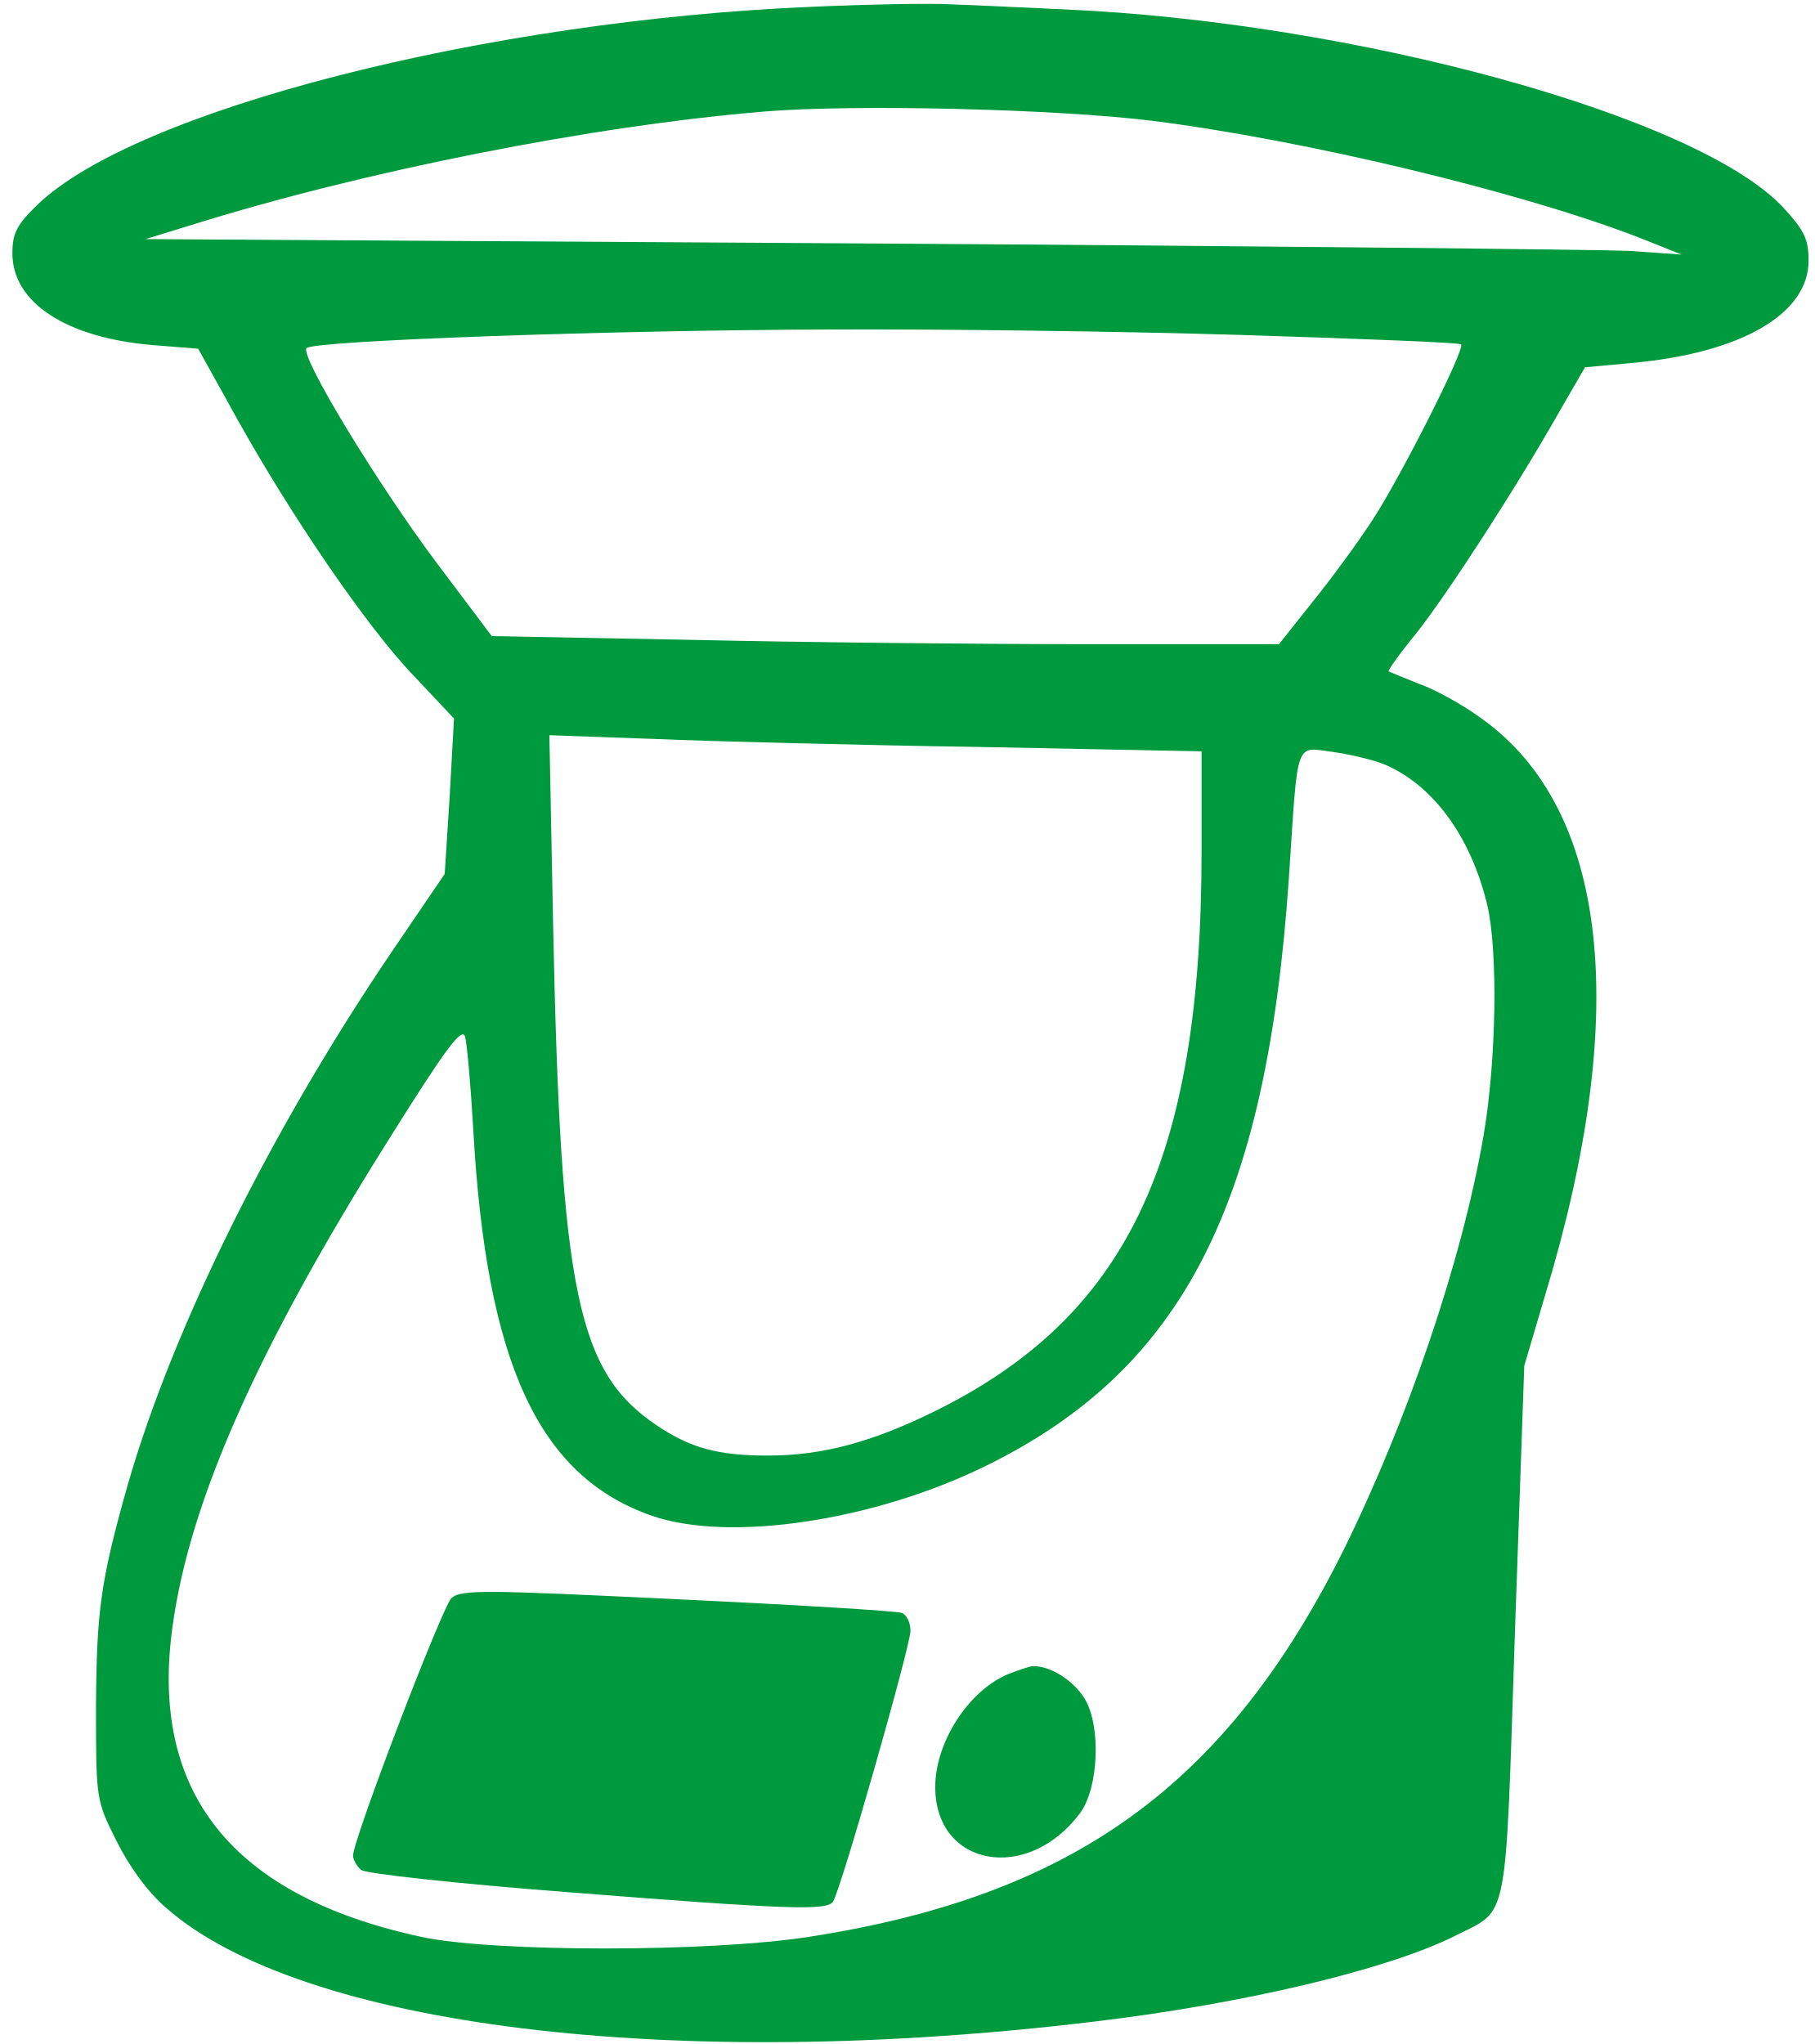
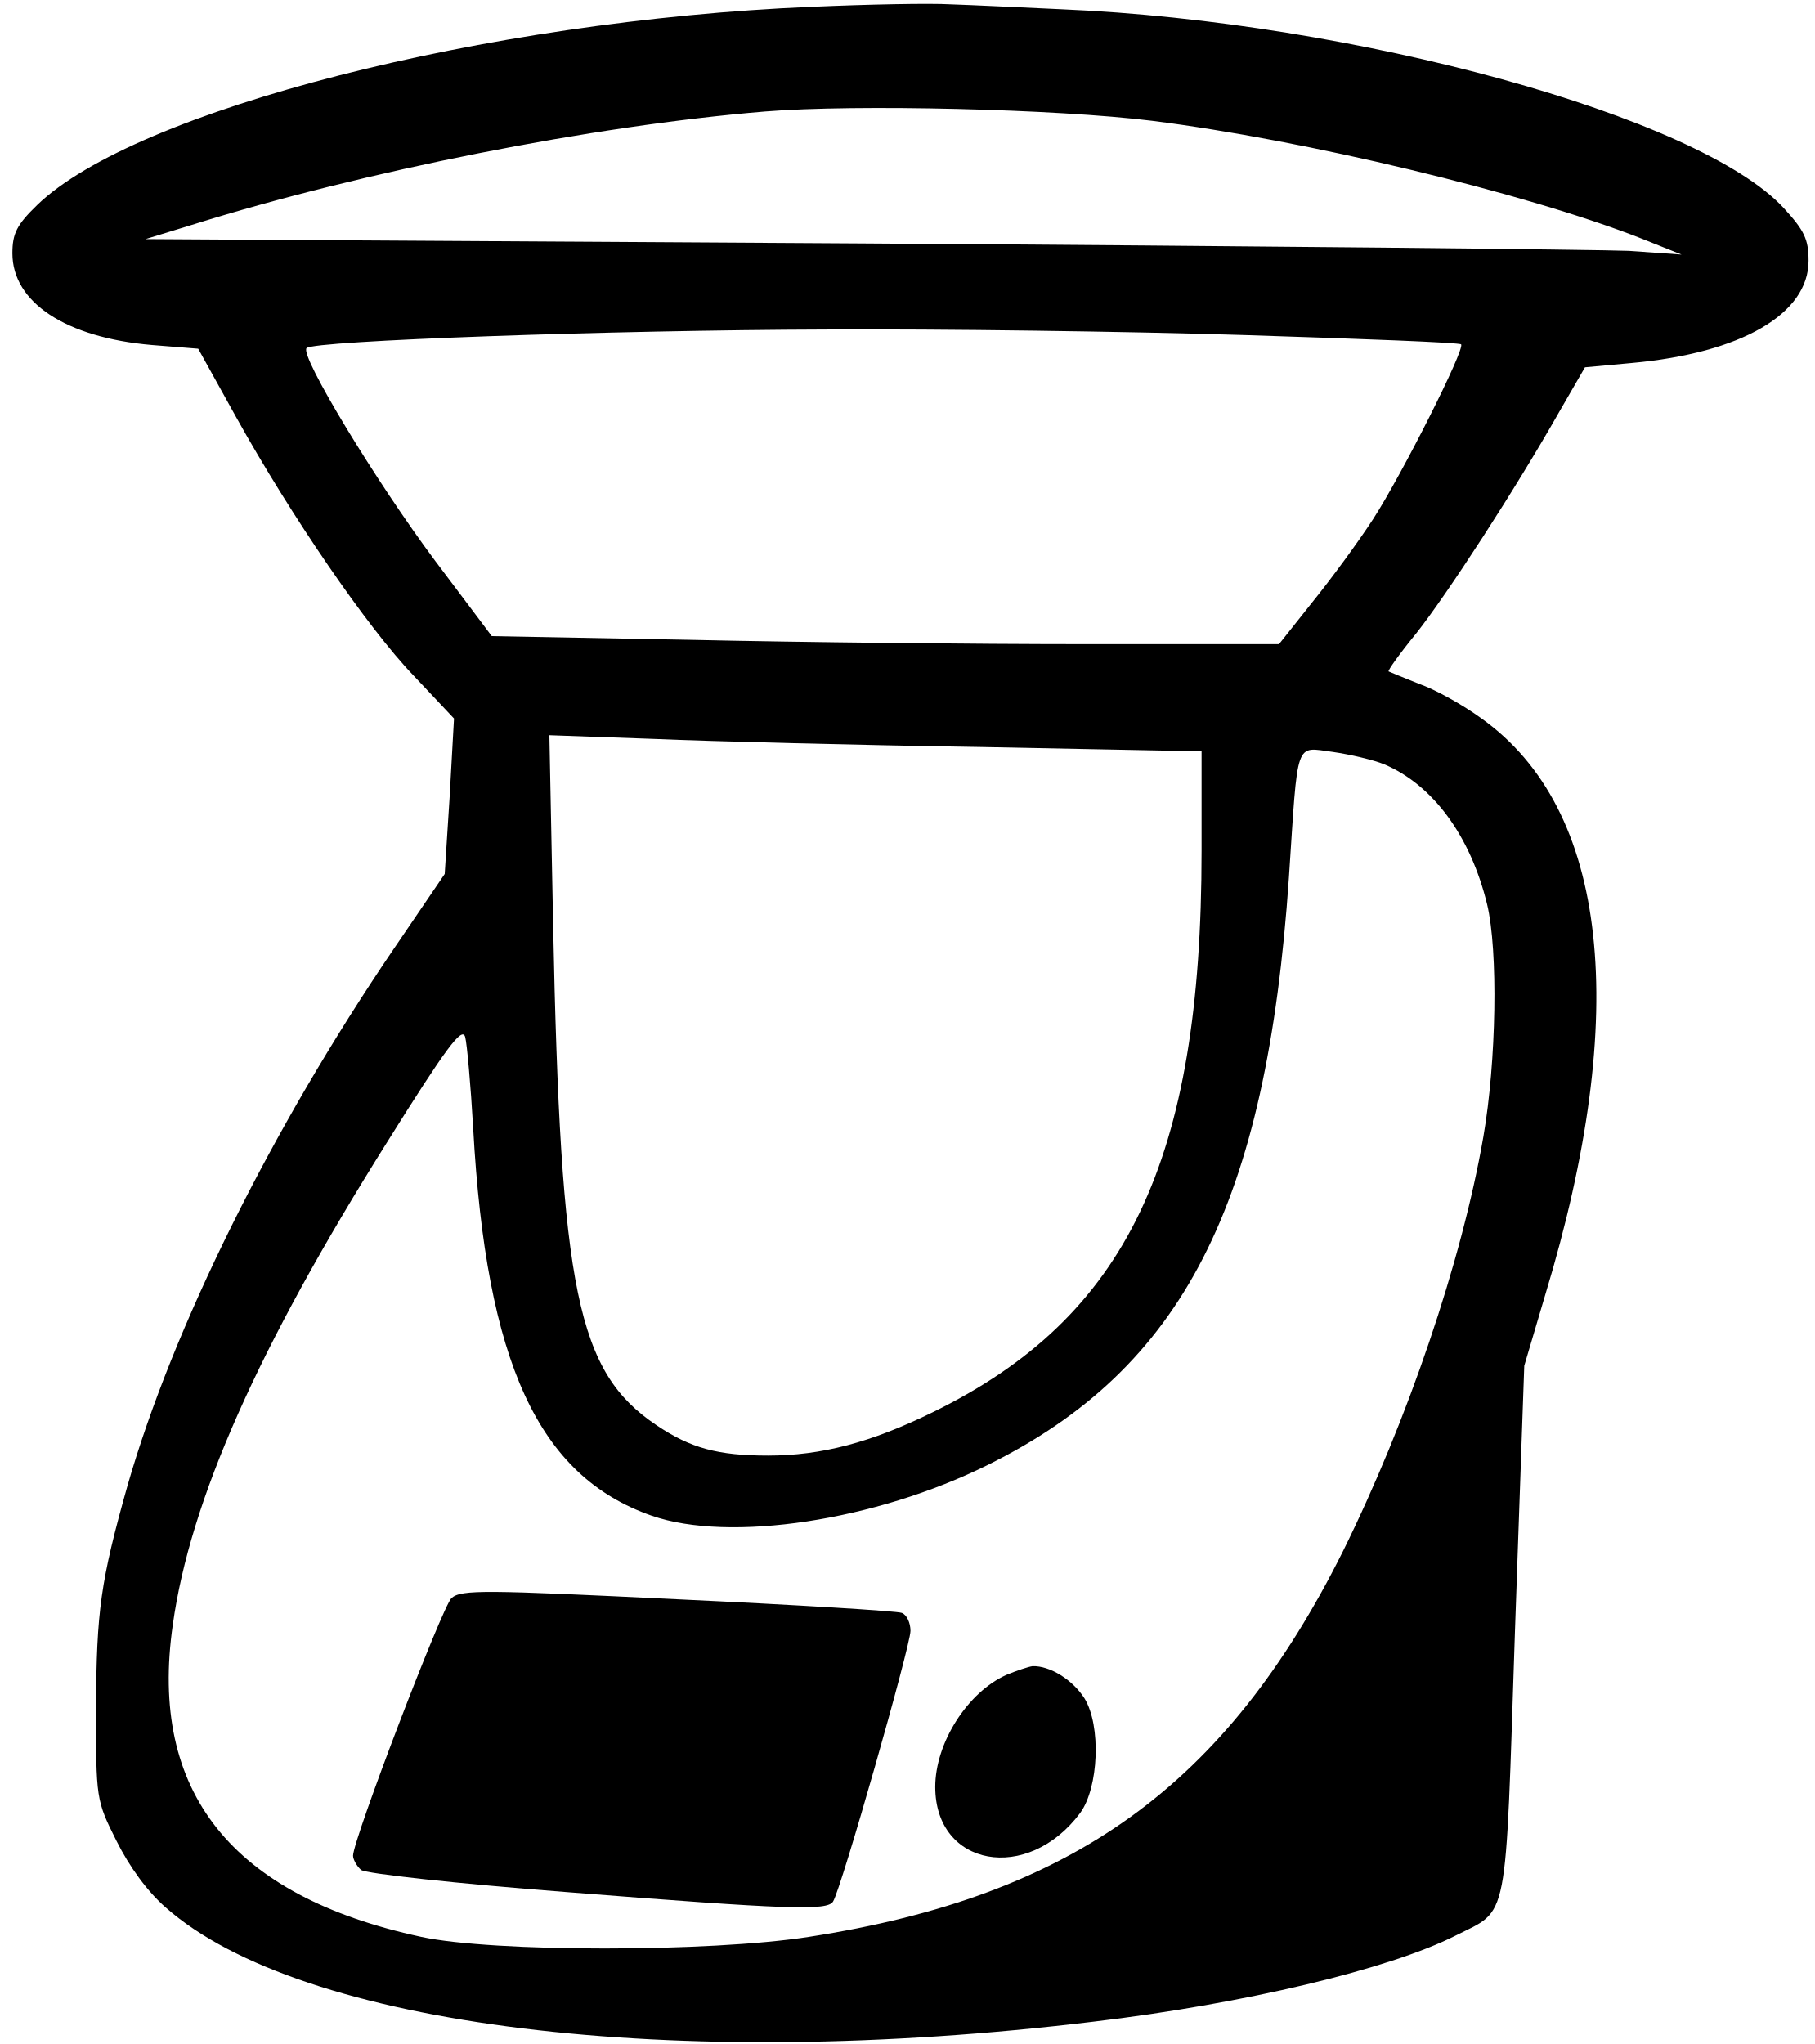
- <svg xmlns="http://www.w3.org/2000/svg" version="1.0" viewBox="0 0 293 330" fill="#009a3e">
+ <svg xmlns="http://www.w3.org/2000/svg" version="1.0" viewBox="0 0 293 330" fill="currentColor">
  <path d="M131 1.1C78.4 3.3 21.8 17.8 6 33.1c-3.3 3.2-4 4.6-4 7.8 0 7.9 8.6 13.6 22.5 14.8l7.5.6 6.1 11c8.9 16 21.2 34 28.7 41.8l6.5 6.9-.7 12.6-.8 12.5-8.3 12.2c-19.7 29-35.6 61.1-42.9 86.5-4.4 15.6-5 20.3-5.1 35.7 0 15 0 15.1 3.3 21.7 2.1 4.2 5 8.2 8 10.8 21.8 19.2 81.8 26.6 149.7 18.4 24.5-2.9 47.8-8.5 58.5-13.9 8.7-4.4 8-1.1 9.6-49.2l1.5-42.8 3.4-11.5c13.8-45.5 10.2-78.4-10.3-93-3-2.2-7.5-4.7-10.1-5.6-2.5-1-4.7-1.9-4.9-2-.2-.1 1.8-2.9 4.5-6.2 4.9-6.2 15.9-23.1 23.1-35.8l4.1-7.1 7.6-.7C281.1 57 292 50.7 292 42.1c0-3.5-.7-4.9-4-8.5-13.6-14.8-69.3-30.1-116.5-32.1-6.6-.3-14.7-.7-18-.8-3.3-.2-13.4 0-22.5.4zm55 18.4c24.7 3.1 60.1 11.6 79 19l6.5 2.6-8.5-.6c-4.7-.2-60.5-.8-124-1.2l-115.5-.7 7.5-2.3c27.8-8.7 64.7-16 92.5-18.3 14.7-1.2 47.1-.4 62.5 1.5zm15 34.6c18.9.6 34.7 1.2 34.9 1.5.7.7-9.6 21.1-14.2 28.2-2.4 3.7-6.8 9.7-9.8 13.4l-5.4 6.8H175c-17.3 0-45.9-.3-63.5-.7l-32.1-.6-9.1-12.1c-9.5-12.7-22-33.3-20.8-34.4 1.1-1.2 49-2.9 84-3 18.2-.1 48.5.3 67.5.9zm-42.7 66.5 35.7.7v16.1c0 50-12.1 75.3-43.4 90.6-10 4.9-18 7-26.6 7-8.1 0-12.5-1.2-18-4.9-12.8-8.6-15.5-21.5-16.7-81l-.6-30.4 16.9.6c9.3.4 33 1 52.7 1.3zm65.2 2.8c7.8 3.3 13.9 11.5 16.6 22.6 1.8 7.5 1.5 25.4-.6 37.5-3.5 20.2-12.3 46-22.7 67-18.9 37.8-43.6 55.6-86.2 62.2-16.1 2.5-51 2.5-62.6 0-30.6-6.6-44-23.4-40.1-50.4 2.8-20.1 13.8-44.8 34.6-77.9 9.5-15.2 12.1-18.7 12.6-17 .3 1.1.9 7.8 1.3 14.8 2.1 37.8 10.5 56.1 28.8 62.5 12.6 4.4 36.2.8 54.3-8.2 31.5-15.6 45-42 48.6-94.8 1.5-22.6.9-21.1 7.1-20.3 2.8.4 6.6 1.3 8.3 2z" />
  <path d="M72.9 258c-1.5 1.4-15.9 39-15.9 41.6 0 .6.6 1.7 1.3 2.3.8.6 15.3 2.2 33.5 3.6 35.5 2.8 41.8 3 42.7 1.5 1.3-2 12.5-41.3 12.5-43.7 0-1.3-.6-2.6-1.4-2.9-.7-.3-17-1.3-36.2-2.2-31-1.5-34.9-1.6-36.5-.2zM162.5 270.4c-6.3 2.8-11.5 11-11.5 18.1 0 12.9 14.9 15.6 23.4 4.2 3-4.1 3.4-14.1.7-18.5-1.9-3-5.6-5.3-8.4-5.2-.7.1-2.5.7-4.2 1.4z" />
</svg>
